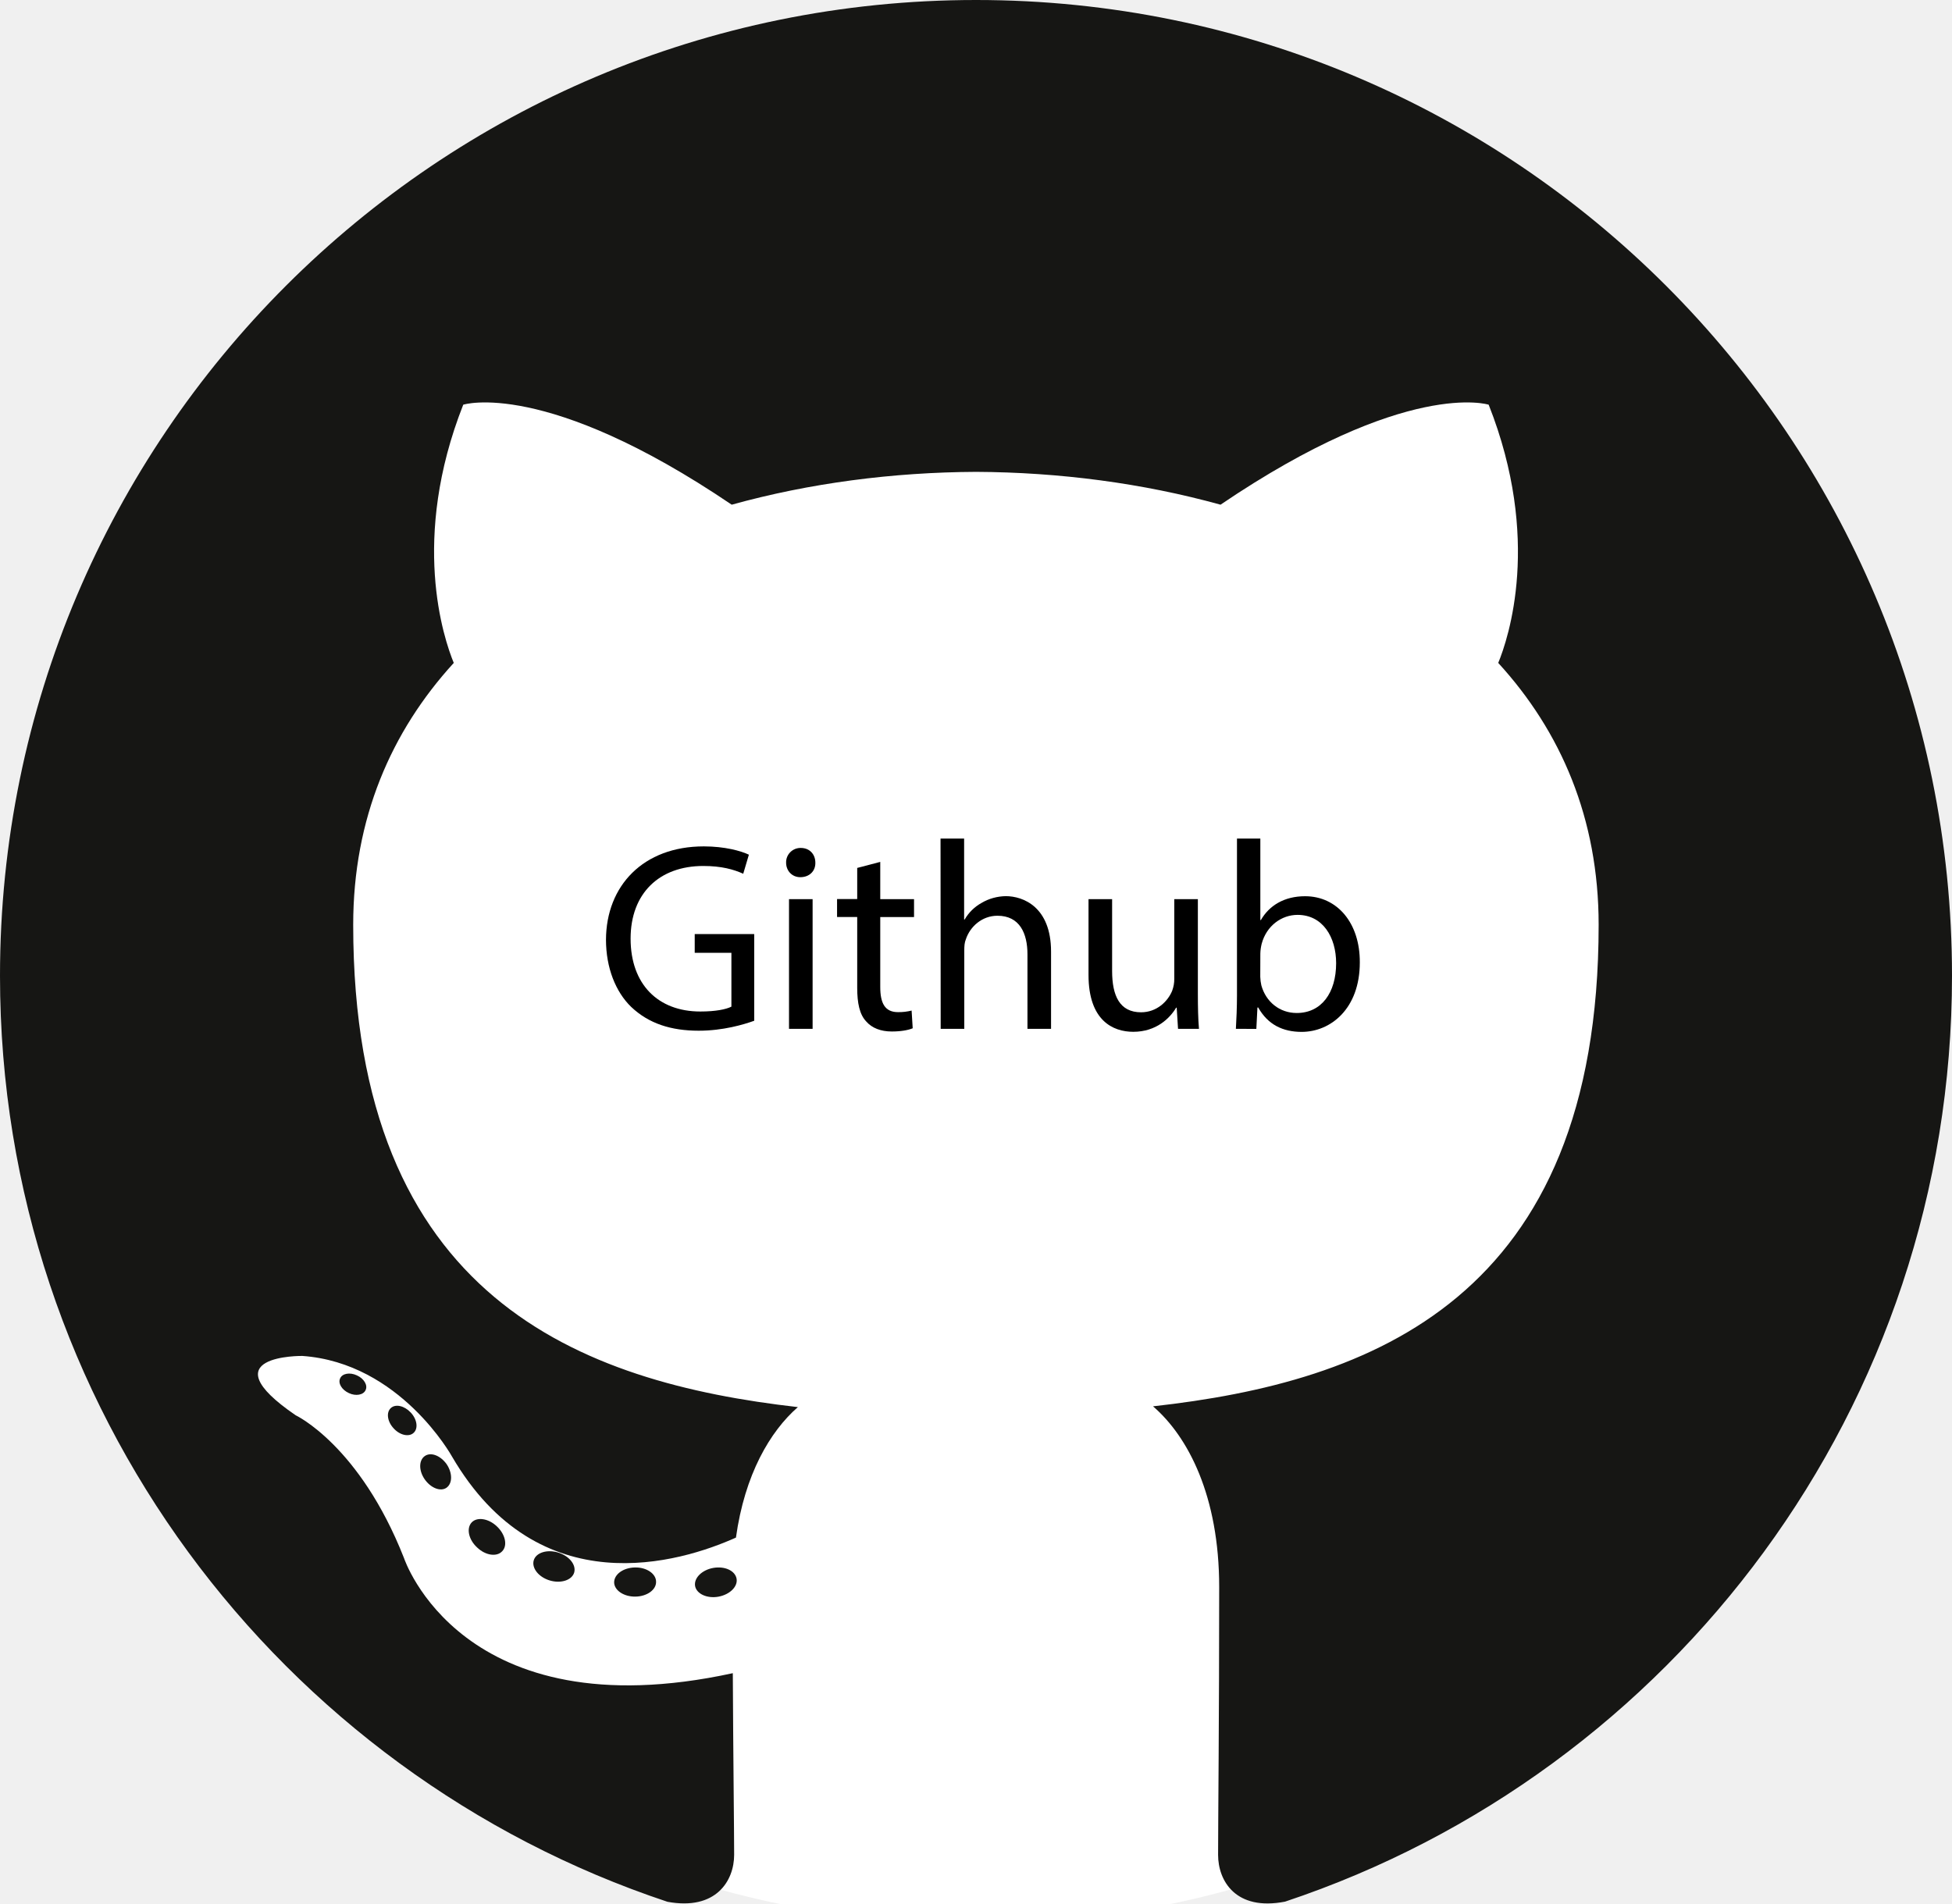
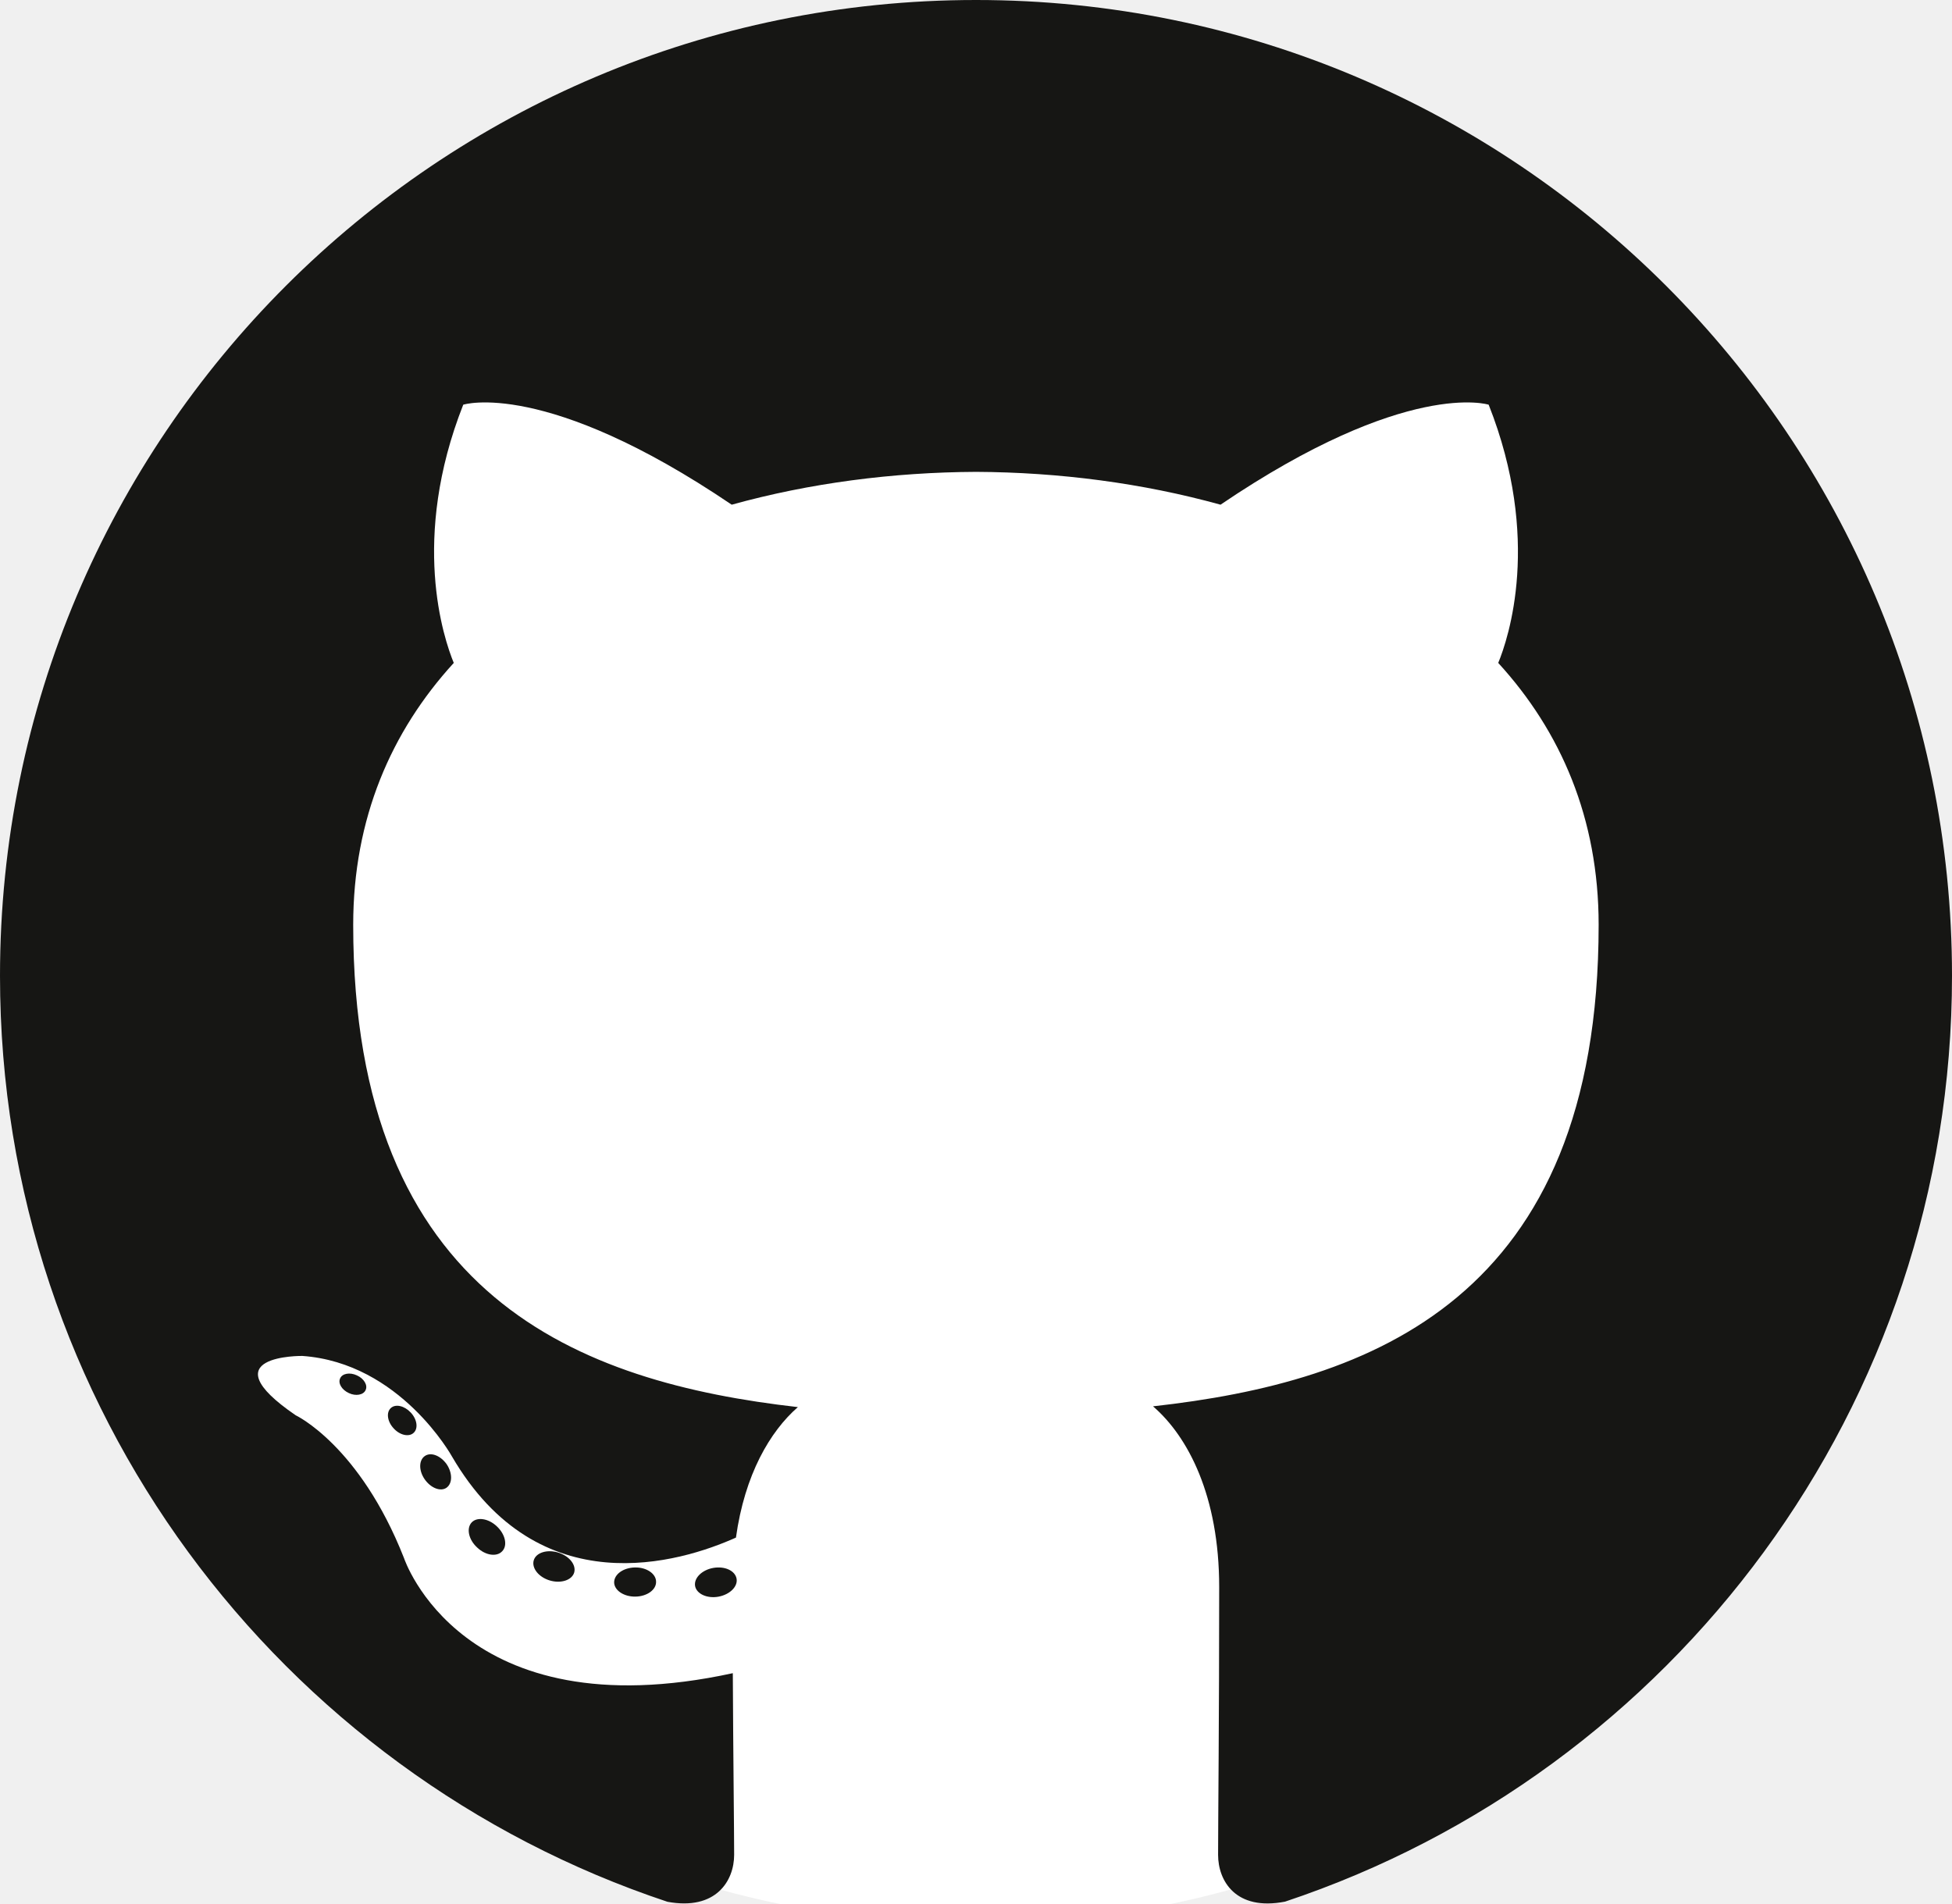
<svg xmlns="http://www.w3.org/2000/svg" version="1.1" id="Layer_1" x="0px" y="0px" viewBox="0 0 2490.3 2428.9" style="enable-background:new 0 0 2490.3 2428.9;" xml:space="preserve">
  <style type="text/css">
	.st0{fill:#FFFFFF;}
	.st1{fill:#161614;}
</style>
  <circle class="st0" cx="1244.2" cy="1230.4" r="1224.5" />
  <path class="st1" d="M1245.2,0C557.6,0,0,557.5,0,1245.2c0,550.2,356.8,1016.9,851.5,1181.5c62.2,11.5,85.1-27,85.1-59.9  c0-29.7-1.2-127.8-1.7-231.8c-346.4,75.3-419.5-146.9-419.5-146.9c-56.6-143.9-138.2-182.2-138.2-182.2c-113-77.3,8.5-75.7,8.5-75.7  c125,8.8,190.9,128.3,190.9,128.3c111.1,190.4,291.3,135.3,362.3,103.5c11.2-80.5,43.4-135.4,79-166.5  c-276.6-31.5-567.3-138.3-567.3-615.4c0-135.9,48.6-247,128.3-334.2c-12.9-31.4-55.5-158,12.1-329.5c0,0,104.6-33.5,342.5,127.6  c99.3-27.6,205.8-41.4,311.7-41.9c105.8,0.5,212.4,14.3,311.9,41.9c237.7-161.1,342.1-127.6,342.1-127.6  c67.8,171.5,25.1,298.2,12.2,329.5c79.8,87.2,128.1,198.3,128.1,334.2c0,478.2-291.3,583.6-568.5,614.4  c44.7,38.6,84.4,114.4,84.4,230.6c0,166.6-1.4,300.7-1.4,341.7c0,33.1,22.4,72,85.5,59.7c494.5-164.8,850.8-631.4,850.8-1181.4  C2490.3,557.5,1932.8,0,1245.2,0" />
  <path class="st1" d="M466.4,1773.8c-2.7,6.2-12.5,8-21.3,3.8c-9-4.1-14.1-12.5-11.2-18.7c2.7-6.4,12.4-8.1,21.4-3.9  C464.3,1759,469.5,1767.6,466.4,1773.8 M527.6,1828.4c-5.9,5.5-17.5,3-25.4-5.8c-8.1-8.7-9.7-20.3-3.6-25.9s17.4-2.9,25.5,5.8  S533.8,1822.9,527.6,1828.4 M569.6,1898.4c-7.6,5.3-20.1,0.3-27.8-10.8s-7.6-24.3,0.2-29.7s20-0.5,27.8,10.4  C577.4,1879.6,577.4,1892.9,569.6,1898.4 M640.7,1979.4c-6.8,7.5-21.3,5.5-32-4.8c-10.9-10-13.9-24.3-7.1-31.8s21.5-5.4,32.2,4.8  C644.6,1957.6,647.9,1972,640.7,1979.4 M732.5,2006.7c-3,9.7-17,14.2-31.1,10s-23.3-15.7-20.5-25.6s17-14.4,31.2-10  C726.2,1985.4,735.4,1996.8,732.5,2006.7 M837,2018.3c0.3,10.3-11.6,18.8-26.4,19s-26.9-8-27.1-18.1c0-10.4,11.7-18.8,26.6-19.1  S837,2008.2,837,2018.3 M939.7,2014.4c1.8,10-8.5,20.3-23.2,23c-14.5,2.6-27.8-3.6-29.7-13.5c-1.8-10.3,8.7-20.6,23.1-23.2  C924.7,1998.1,937.8,2004.2,939.7,2014.4" />
-   <path d="M962.2,1302.5c-13.3,4.8-39.7,12.7-70.8,12.7c-34.9,0-63.6-8.9-86.2-30.4c-19.8-19.2-32.1-49.9-32.1-85.8  c0.3-68.7,47.5-119,124.8-119c26.7,0,47.5,5.8,57.5,10.6l-7.2,24.3c-12.3-5.5-27.7-9.9-51-9.9c-56.1,0-92.7,34.9-92.7,92.7  c0,58.5,35.2,93,88.9,93c19.5,0,32.8-2.7,39.7-6.2v-68.7h-46.8v-23.9h75.9L962.2,1302.5z" />
-   <path d="M1040.2,1100.8c0.3,10.3-7.2,18.5-19.2,18.5c-10.6,0-18.1-8.2-18.1-18.5c-0.3-10.1,7.7-18.5,17.8-18.8c0.3,0,0.6,0,1,0  C1033,1082,1040.2,1090.2,1040.2,1100.8z M1006.6,1312.8v-165.5h30.1v165.5L1006.6,1312.8z" />
-   <path d="M1123,1099.8v47.5h43.1v22.9H1123v89.2c0,20.5,5.8,32.1,22.6,32.1c5.9,0.1,11.7-0.6,17.4-2l1.4,22.6  c-5.8,2.4-15,4.1-26.7,4.1c-14,0-25.3-4.4-32.5-12.7c-8.6-8.9-11.6-23.6-11.6-43.1v-90.3h-25.7v-22.9h25.7v-39.7L1123,1099.8z" />
-   <path d="M1199.9,1070h30.1v103.3h0.7c5.1-8.9,12.6-16.2,21.6-21.2c9.3-5.5,19.9-8.4,30.8-8.6c22.2,0,57.8,13.7,57.8,70.8v98.5h-30.1  v-95.1c0-26.7-9.9-49.2-38.3-49.2c-19.5,0-34.9,13.7-40.3,30.1c-1.7,4.1-2,8.6-2,14.4v99.8h-30.1L1199.9,1070z" />
-   <path d="M1528.2,1267.7c0,17.1,0.3,32.2,1.4,45.1h-26.7l-1.7-27h-0.7c-7.9,13.3-25.3,30.8-54.7,30.8c-26,0-57.1-14.4-57.1-72.5  v-96.8h30.1v91.7c0,31.5,9.6,52.7,36.9,52.7c20.2,0,34.2-14,39.7-27.4c1.8-4.9,2.8-10.1,2.7-15.4v-101.6h30.1V1267.7z" />
-   <path d="M1576.7,1312.8c0.7-11.3,1.4-28,1.4-42.7V1070h29.8v104h0.7c10.6-18.5,29.8-30.4,56.4-30.4c41,0,70.1,34.2,69.8,84.5  c0,59.2-37.3,88.6-74.2,88.6c-23.9,0-43.1-9.2-55.4-31.1h-1l-1.4,27.3L1576.7,1312.8z M1607.8,1246.5c0.1,3.7,0.6,7.3,1.4,10.9  c5.8,20.9,23.2,35.2,45.1,35.2c31.5,0,50.3-25.7,50.3-63.6c0-33.2-17.1-61.6-49.2-61.6c-20.5,0-39.7,14-45.8,36.9  c-1,4-1.6,8.2-1.7,12.3L1607.8,1246.5z" />
</svg>
